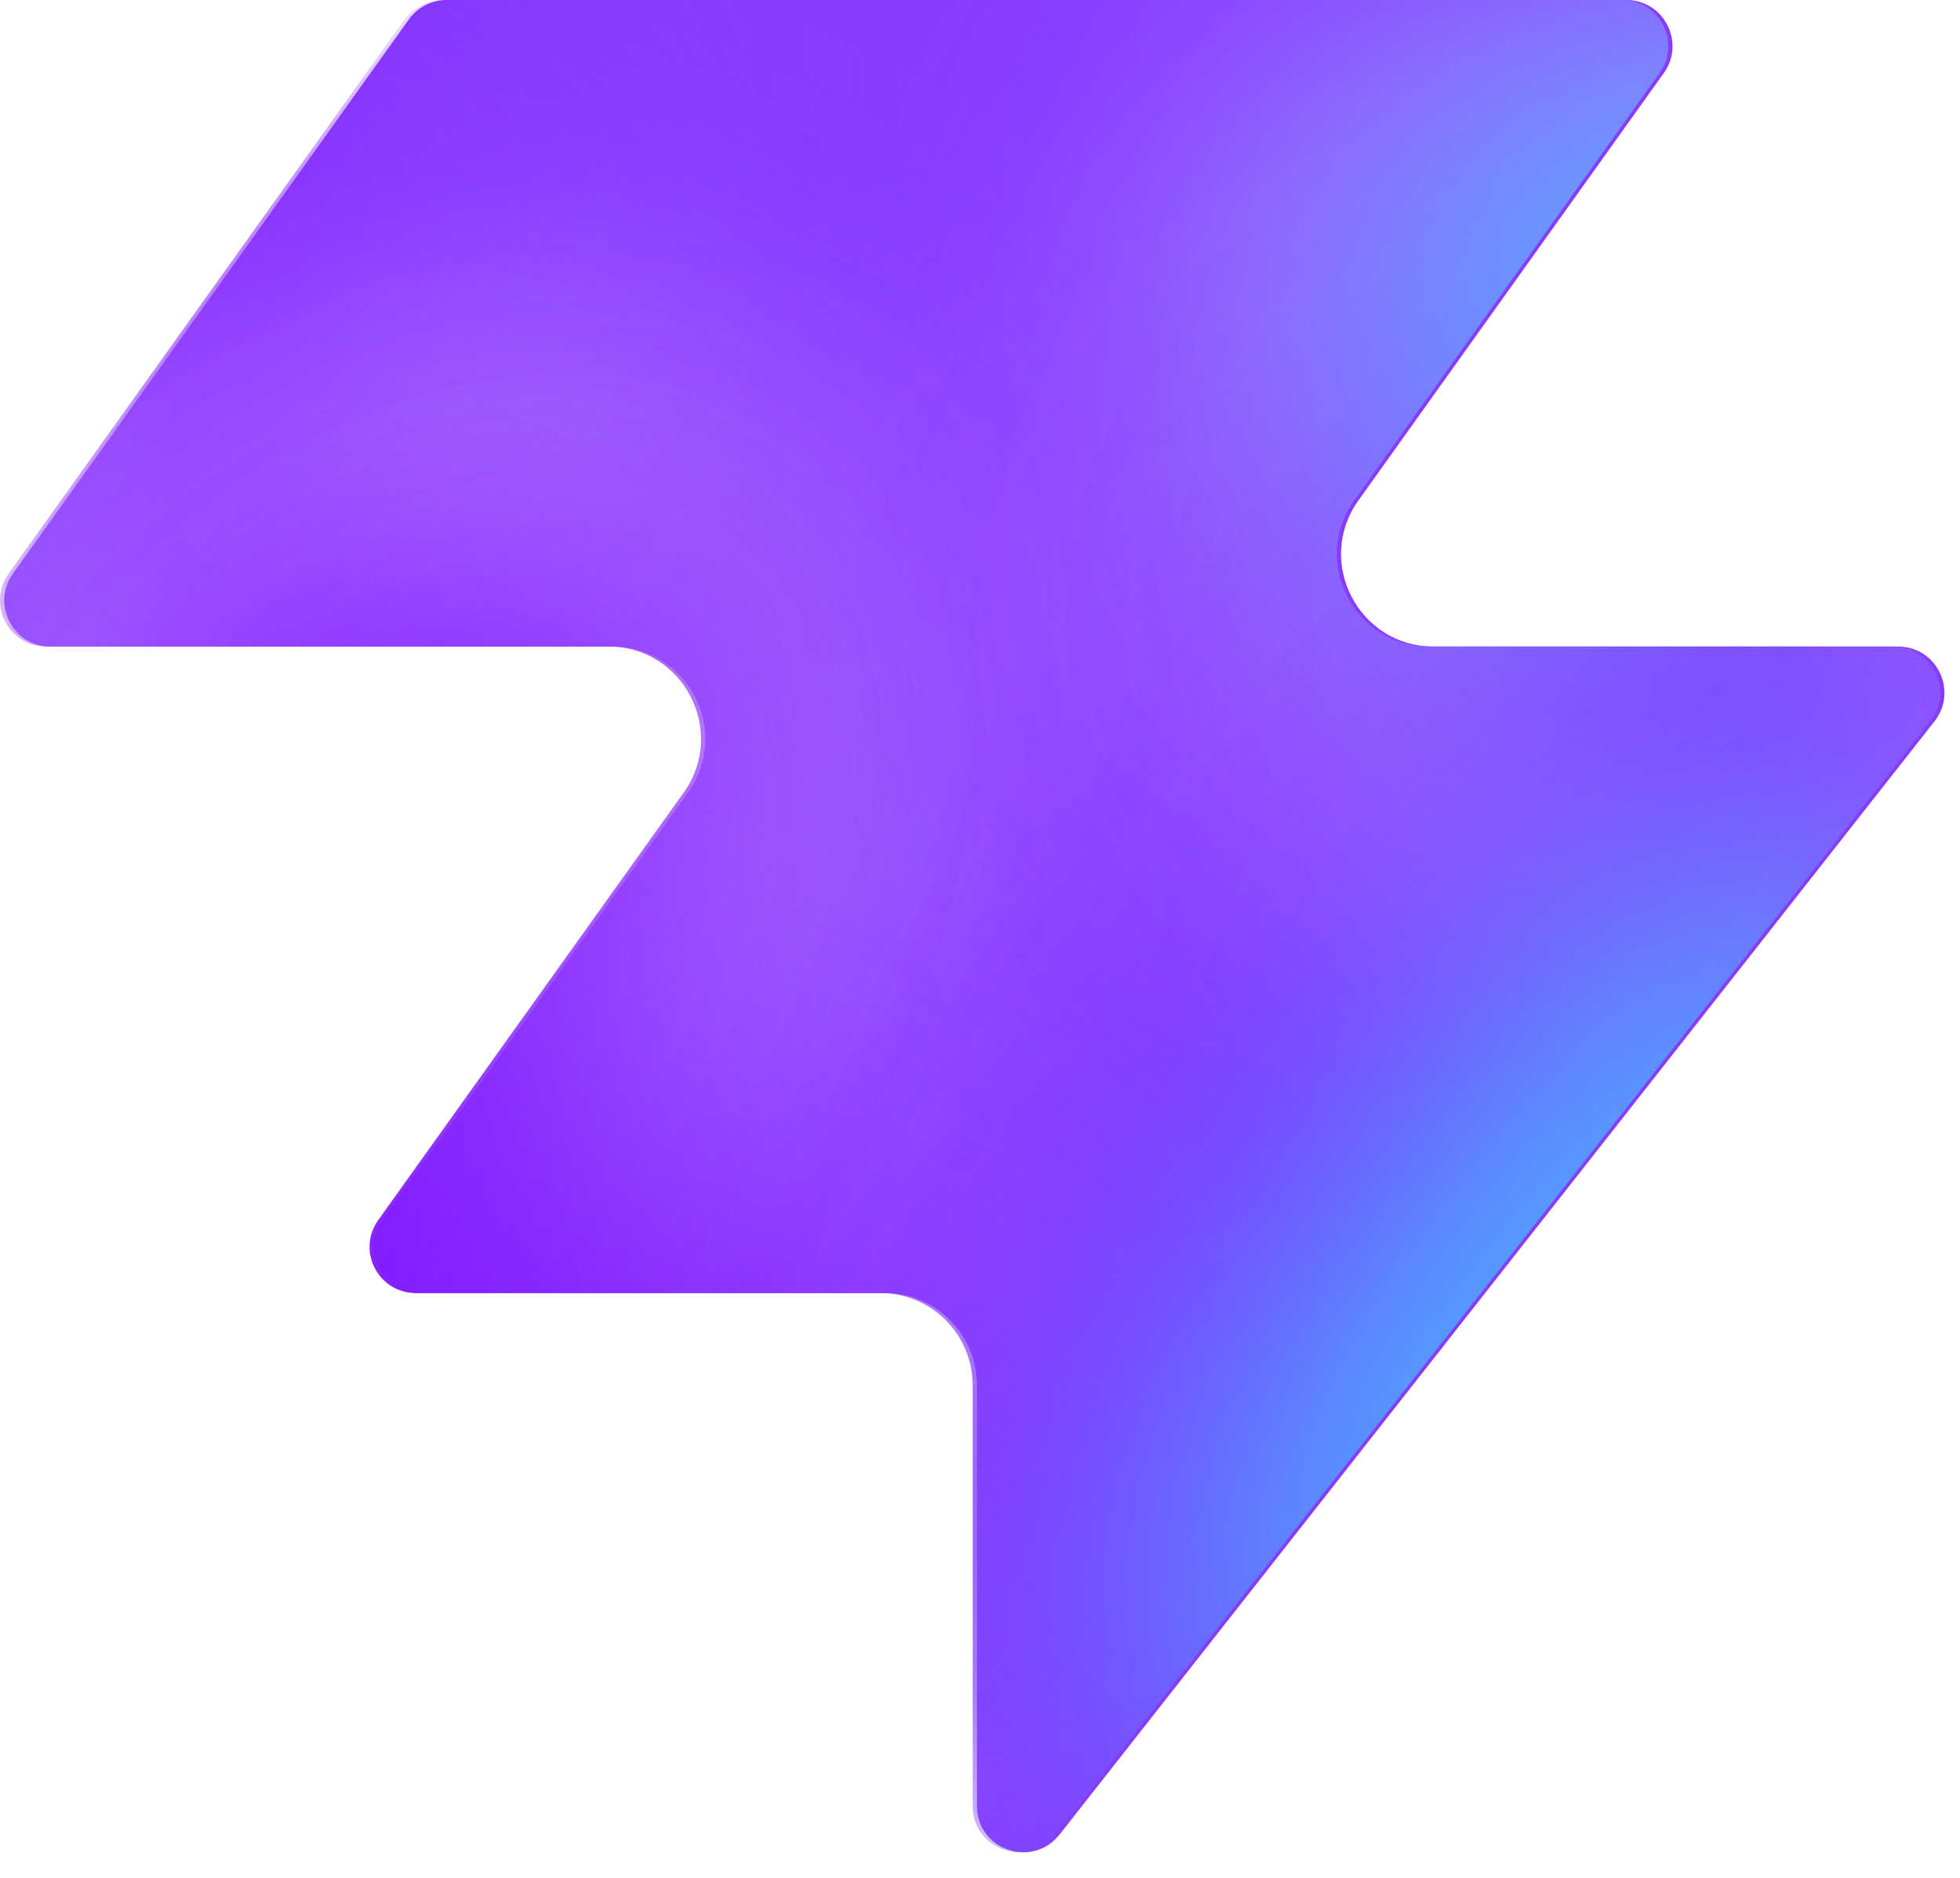
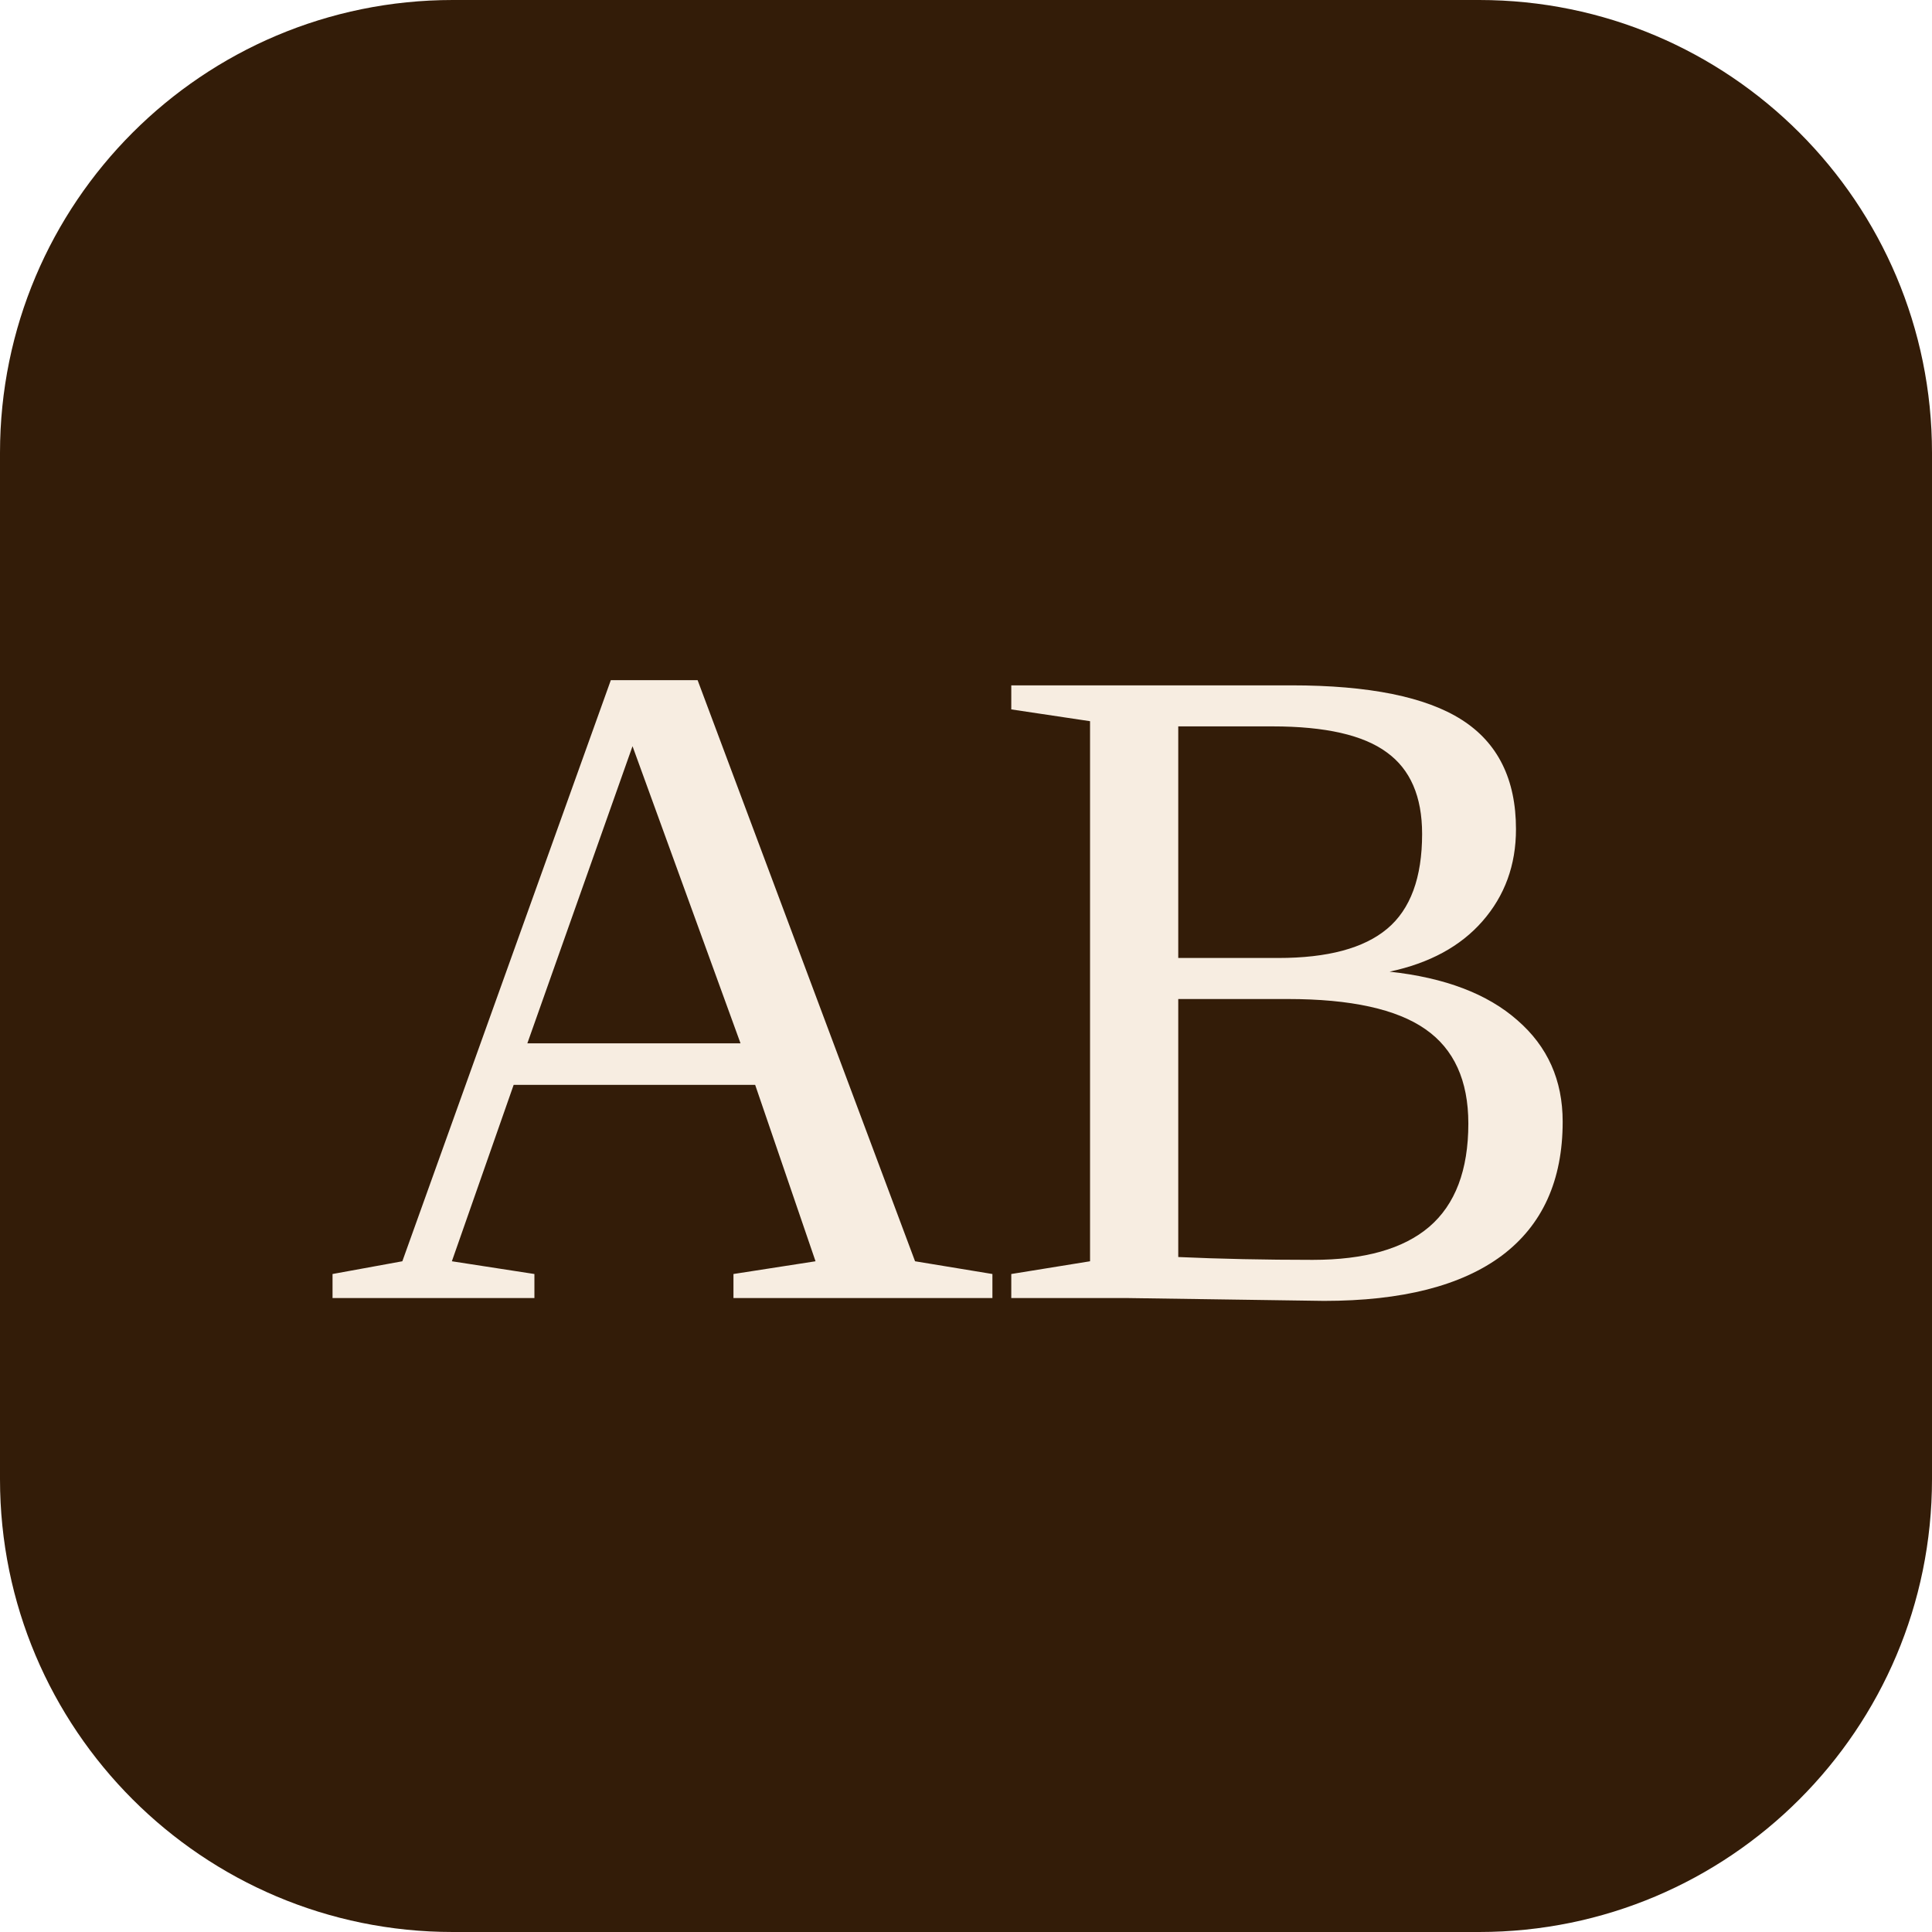
- <svg xmlns="http://www.w3.org/2000/svg" width="48" height="46" fill="none" viewBox="0 0 48 46">
-   <path fill="#863bff" d="M25.946 44.938c-.664.845-2.021.375-2.021-.698V33.937a2.26 2.26 0 0 0-2.262-2.262H10.287c-.92 0-1.456-1.04-.92-1.788l7.48-10.471c1.07-1.497 0-3.578-1.842-3.578H1.237c-.92 0-1.456-1.04-.92-1.788L10.013.474c.214-.297.556-.474.92-.474h28.894c.92 0 1.456 1.04.92 1.788l-7.48 10.471c-1.07 1.498 0 3.579 1.842 3.579h11.377c.943 0 1.473 1.088.89 1.83L25.947 44.94z" style="fill:#863bff;fill:color(display-p3 .525 .23 1);fill-opacity:1" />
-   <mask id="a" width="48" height="46" x="0" y="0" maskUnits="userSpaceOnUse" style="mask-type:alpha">
-     <path fill="#000" d="M25.842 44.938c-.664.844-2.021.375-2.021-.698V33.937a2.26 2.26 0 0 0-2.262-2.262H10.183c-.92 0-1.456-1.04-.92-1.788l7.48-10.471c1.07-1.498 0-3.579-1.842-3.579H1.133c-.92 0-1.456-1.04-.92-1.787L9.91.473c.214-.297.556-.474.92-.474h28.894c.92 0 1.456 1.04.92 1.788l-7.48 10.471c-1.07 1.498 0 3.578 1.842 3.578h11.377c.943 0 1.473 1.088.89 1.832L25.843 44.94z" style="fill:#000;fill-opacity:1" />
-   </mask>
-   <g mask="url(#a)">
-     <g filter="url(#b)">
-       <ellipse cx="5.508" cy="14.704" fill="#ede6ff" rx="5.508" ry="14.704" style="fill:#ede6ff;fill:color(display-p3 .927 .903 1);fill-opacity:1" transform="matrix(.00324 1 1 -.00324 -4.47 31.516)" />
-     </g>
-     <g filter="url(#c)">
-       <ellipse cx="10.399" cy="29.851" fill="#ede6ff" rx="10.399" ry="29.851" style="fill:#ede6ff;fill:color(display-p3 .927 .903 1);fill-opacity:1" transform="matrix(.00324 1 1 -.00324 -39.328 7.883)" />
-     </g>
-     <g filter="url(#d)">
-       <ellipse cx="5.508" cy="30.487" fill="#7e14ff" rx="5.508" ry="30.487" style="fill:#7e14ff;fill:color(display-p3 .492 .077 1);fill-opacity:1" transform="rotate(89.814 -25.913 -14.639)scale(1 -1)" />
-     </g>
-     <g filter="url(#e)">
-       <ellipse cx="5.508" cy="30.599" fill="#7e14ff" rx="5.508" ry="30.599" style="fill:#7e14ff;fill:color(display-p3 .492 .077 1);fill-opacity:1" transform="rotate(89.814 -32.644 -3.334)scale(1 -1)" />
-     </g>
-     <g filter="url(#f)">
-       <ellipse cx="5.508" cy="30.599" fill="#7e14ff" rx="5.508" ry="30.599" style="fill:#7e14ff;fill:color(display-p3 .492 .077 1);fill-opacity:1" transform="matrix(.00324 1 1 -.00324 -34.34 30.47)" />
-     </g>
-     <g filter="url(#g)">
-       <ellipse cx="14.072" cy="22.078" fill="#ede6ff" rx="14.072" ry="22.078" style="fill:#ede6ff;fill:color(display-p3 .927 .903 1);fill-opacity:1" transform="rotate(93.35 24.506 48.493)scale(-1 1)" />
-     </g>
-     <g filter="url(#h)">
-       <ellipse cx="3.47" cy="21.501" fill="#7e14ff" rx="3.47" ry="21.501" style="fill:#7e14ff;fill:color(display-p3 .492 .077 1);fill-opacity:1" transform="rotate(89.009 28.708 47.59)scale(-1 1)" />
-     </g>
-     <g filter="url(#i)">
-       <ellipse cx="3.47" cy="21.501" fill="#7e14ff" rx="3.47" ry="21.501" style="fill:#7e14ff;fill:color(display-p3 .492 .077 1);fill-opacity:1" transform="rotate(89.009 28.708 47.59)scale(-1 1)" />
-     </g>
-     <g filter="url(#j)">
-       <ellipse cx=".387" cy="8.972" fill="#7e14ff" rx="4.407" ry="29.108" style="fill:#7e14ff;fill:color(display-p3 .492 .077 1);fill-opacity:1" transform="rotate(39.51 .387 8.972)" />
-     </g>
-     <g filter="url(#k)">
-       <ellipse cx="47.523" cy="-6.092" fill="#7e14ff" rx="4.407" ry="29.108" style="fill:#7e14ff;fill:color(display-p3 .492 .077 1);fill-opacity:1" transform="rotate(37.892 47.523 -6.092)" />
-     </g>
-     <g filter="url(#l)">
-       <ellipse cx="41.412" cy="6.333" fill="#47bfff" rx="5.971" ry="9.665" style="fill:#47bfff;fill:color(display-p3 .28 .748 1);fill-opacity:1" transform="rotate(37.892 41.412 6.333)" />
-     </g>
-     <g filter="url(#m)">
-       <ellipse cx="-1.879" cy="38.332" fill="#7e14ff" rx="4.407" ry="29.108" style="fill:#7e14ff;fill:color(display-p3 .492 .077 1);fill-opacity:1" transform="rotate(37.892 -1.88 38.332)" />
-     </g>
-     <g filter="url(#n)">
-       <ellipse cx="-1.879" cy="38.332" fill="#7e14ff" rx="4.407" ry="29.108" style="fill:#7e14ff;fill:color(display-p3 .492 .077 1);fill-opacity:1" transform="rotate(37.892 -1.88 38.332)" />
-     </g>
-     <g filter="url(#o)">
-       <ellipse cx="35.651" cy="29.907" fill="#7e14ff" rx="4.407" ry="29.108" style="fill:#7e14ff;fill:color(display-p3 .492 .077 1);fill-opacity:1" transform="rotate(37.892 35.651 29.907)" />
-     </g>
-     <g filter="url(#p)">
-       <ellipse cx="38.418" cy="32.4" fill="#47bfff" rx="5.971" ry="15.297" style="fill:#47bfff;fill:color(display-p3 .28 .748 1);fill-opacity:1" transform="rotate(37.892 38.418 32.4)" />
-     </g>
-   </g>
-   <defs>
-     <filter id="b" width="60.045" height="41.654" x="-19.77" y="16.149" color-interpolation-filters="sRGB" filterUnits="userSpaceOnUse">
-       <feFlood flood-opacity="0" result="BackgroundImageFix" />
-       <feBlend in="SourceGraphic" in2="BackgroundImageFix" result="shape" />
-       <feGaussianBlur result="effect1_foregroundBlur_2002_17158" stdDeviation="7.659" />
-     </filter>
-     <filter id="c" width="90.34" height="51.437" x="-54.613" y="-7.533" color-interpolation-filters="sRGB" filterUnits="userSpaceOnUse">
-       <feFlood flood-opacity="0" result="BackgroundImageFix" />
-       <feBlend in="SourceGraphic" in2="BackgroundImageFix" result="shape" />
-       <feGaussianBlur result="effect1_foregroundBlur_2002_17158" stdDeviation="7.659" />
-     </filter>
-     <filter id="d" width="79.355" height="29.4" x="-49.64" y="2.03" color-interpolation-filters="sRGB" filterUnits="userSpaceOnUse">
-       <feFlood flood-opacity="0" result="BackgroundImageFix" />
-       <feBlend in="SourceGraphic" in2="BackgroundImageFix" result="shape" />
-       <feGaussianBlur result="effect1_foregroundBlur_2002_17158" stdDeviation="4.596" />
-     </filter>
-     <filter id="e" width="79.579" height="29.4" x="-45.045" y="20.029" color-interpolation-filters="sRGB" filterUnits="userSpaceOnUse">
-       <feFlood flood-opacity="0" result="BackgroundImageFix" />
-       <feBlend in="SourceGraphic" in2="BackgroundImageFix" result="shape" />
-       <feGaussianBlur result="effect1_foregroundBlur_2002_17158" stdDeviation="4.596" />
-     </filter>
-     <filter id="f" width="79.579" height="29.4" x="-43.513" y="21.178" color-interpolation-filters="sRGB" filterUnits="userSpaceOnUse">
-       <feFlood flood-opacity="0" result="BackgroundImageFix" />
-       <feBlend in="SourceGraphic" in2="BackgroundImageFix" result="shape" />
-       <feGaussianBlur result="effect1_foregroundBlur_2002_17158" stdDeviation="4.596" />
-     </filter>
-     <filter id="g" width="74.749" height="58.852" x="15.756" y="-17.901" color-interpolation-filters="sRGB" filterUnits="userSpaceOnUse">
-       <feFlood flood-opacity="0" result="BackgroundImageFix" />
-       <feBlend in="SourceGraphic" in2="BackgroundImageFix" result="shape" />
-       <feGaussianBlur result="effect1_foregroundBlur_2002_17158" stdDeviation="7.659" />
-     </filter>
-     <filter id="h" width="61.377" height="25.362" x="23.548" y="2.284" color-interpolation-filters="sRGB" filterUnits="userSpaceOnUse">
-       <feFlood flood-opacity="0" result="BackgroundImageFix" />
-       <feBlend in="SourceGraphic" in2="BackgroundImageFix" result="shape" />
-       <feGaussianBlur result="effect1_foregroundBlur_2002_17158" stdDeviation="4.596" />
-     </filter>
-     <filter id="i" width="61.377" height="25.362" x="23.548" y="2.284" color-interpolation-filters="sRGB" filterUnits="userSpaceOnUse">
-       <feFlood flood-opacity="0" result="BackgroundImageFix" />
-       <feBlend in="SourceGraphic" in2="BackgroundImageFix" result="shape" />
-       <feGaussianBlur result="effect1_foregroundBlur_2002_17158" stdDeviation="4.596" />
-     </filter>
-     <filter id="j" width="56.045" height="63.649" x="-27.636" y="-22.853" color-interpolation-filters="sRGB" filterUnits="userSpaceOnUse">
-       <feFlood flood-opacity="0" result="BackgroundImageFix" />
-       <feBlend in="SourceGraphic" in2="BackgroundImageFix" result="shape" />
-       <feGaussianBlur result="effect1_foregroundBlur_2002_17158" stdDeviation="4.596" />
-     </filter>
-     <filter id="k" width="54.814" height="64.646" x="20.116" y="-38.415" color-interpolation-filters="sRGB" filterUnits="userSpaceOnUse">
-       <feFlood flood-opacity="0" result="BackgroundImageFix" />
-       <feBlend in="SourceGraphic" in2="BackgroundImageFix" result="shape" />
-       <feGaussianBlur result="effect1_foregroundBlur_2002_17158" stdDeviation="4.596" />
-     </filter>
-     <filter id="l" width="33.541" height="35.313" x="24.641" y="-11.323" color-interpolation-filters="sRGB" filterUnits="userSpaceOnUse">
-       <feFlood flood-opacity="0" result="BackgroundImageFix" />
-       <feBlend in="SourceGraphic" in2="BackgroundImageFix" result="shape" />
-       <feGaussianBlur result="effect1_foregroundBlur_2002_17158" stdDeviation="4.596" />
-     </filter>
-     <filter id="m" width="54.814" height="64.646" x="-29.286" y="6.009" color-interpolation-filters="sRGB" filterUnits="userSpaceOnUse">
-       <feFlood flood-opacity="0" result="BackgroundImageFix" />
-       <feBlend in="SourceGraphic" in2="BackgroundImageFix" result="shape" />
-       <feGaussianBlur result="effect1_foregroundBlur_2002_17158" stdDeviation="4.596" />
-     </filter>
-     <filter id="n" width="54.814" height="64.646" x="-29.286" y="6.009" color-interpolation-filters="sRGB" filterUnits="userSpaceOnUse">
-       <feFlood flood-opacity="0" result="BackgroundImageFix" />
-       <feBlend in="SourceGraphic" in2="BackgroundImageFix" result="shape" />
-       <feGaussianBlur result="effect1_foregroundBlur_2002_17158" stdDeviation="4.596" />
-     </filter>
-     <filter id="o" width="54.814" height="64.646" x="8.244" y="-2.416" color-interpolation-filters="sRGB" filterUnits="userSpaceOnUse">
-       <feFlood flood-opacity="0" result="BackgroundImageFix" />
-       <feBlend in="SourceGraphic" in2="BackgroundImageFix" result="shape" />
-       <feGaussianBlur result="effect1_foregroundBlur_2002_17158" stdDeviation="4.596" />
-     </filter>
-     <filter id="p" width="39.409" height="43.623" x="18.713" y="10.588" color-interpolation-filters="sRGB" filterUnits="userSpaceOnUse">
-       <feFlood flood-opacity="0" result="BackgroundImageFix" />
-       <feBlend in="SourceGraphic" in2="BackgroundImageFix" result="shape" />
-       <feGaussianBlur result="effect1_foregroundBlur_2002_17158" stdDeviation="4.596" />
-     </filter>
-   </defs>
+ <svg xmlns="http://www.w3.org/2000/svg" width="512" height="512" viewBox="0 0 64 64">
+   <rect width="64" height="64" rx="15" fill="#331c08" />
+   <text x="32" y="43" text-anchor="middle" font-family="Georgia, 'Times New Roman', serif" font-size="31" font-weight="500" letter-spacing="-0.5" fill="#f7ede1">AB</text>
</svg>
